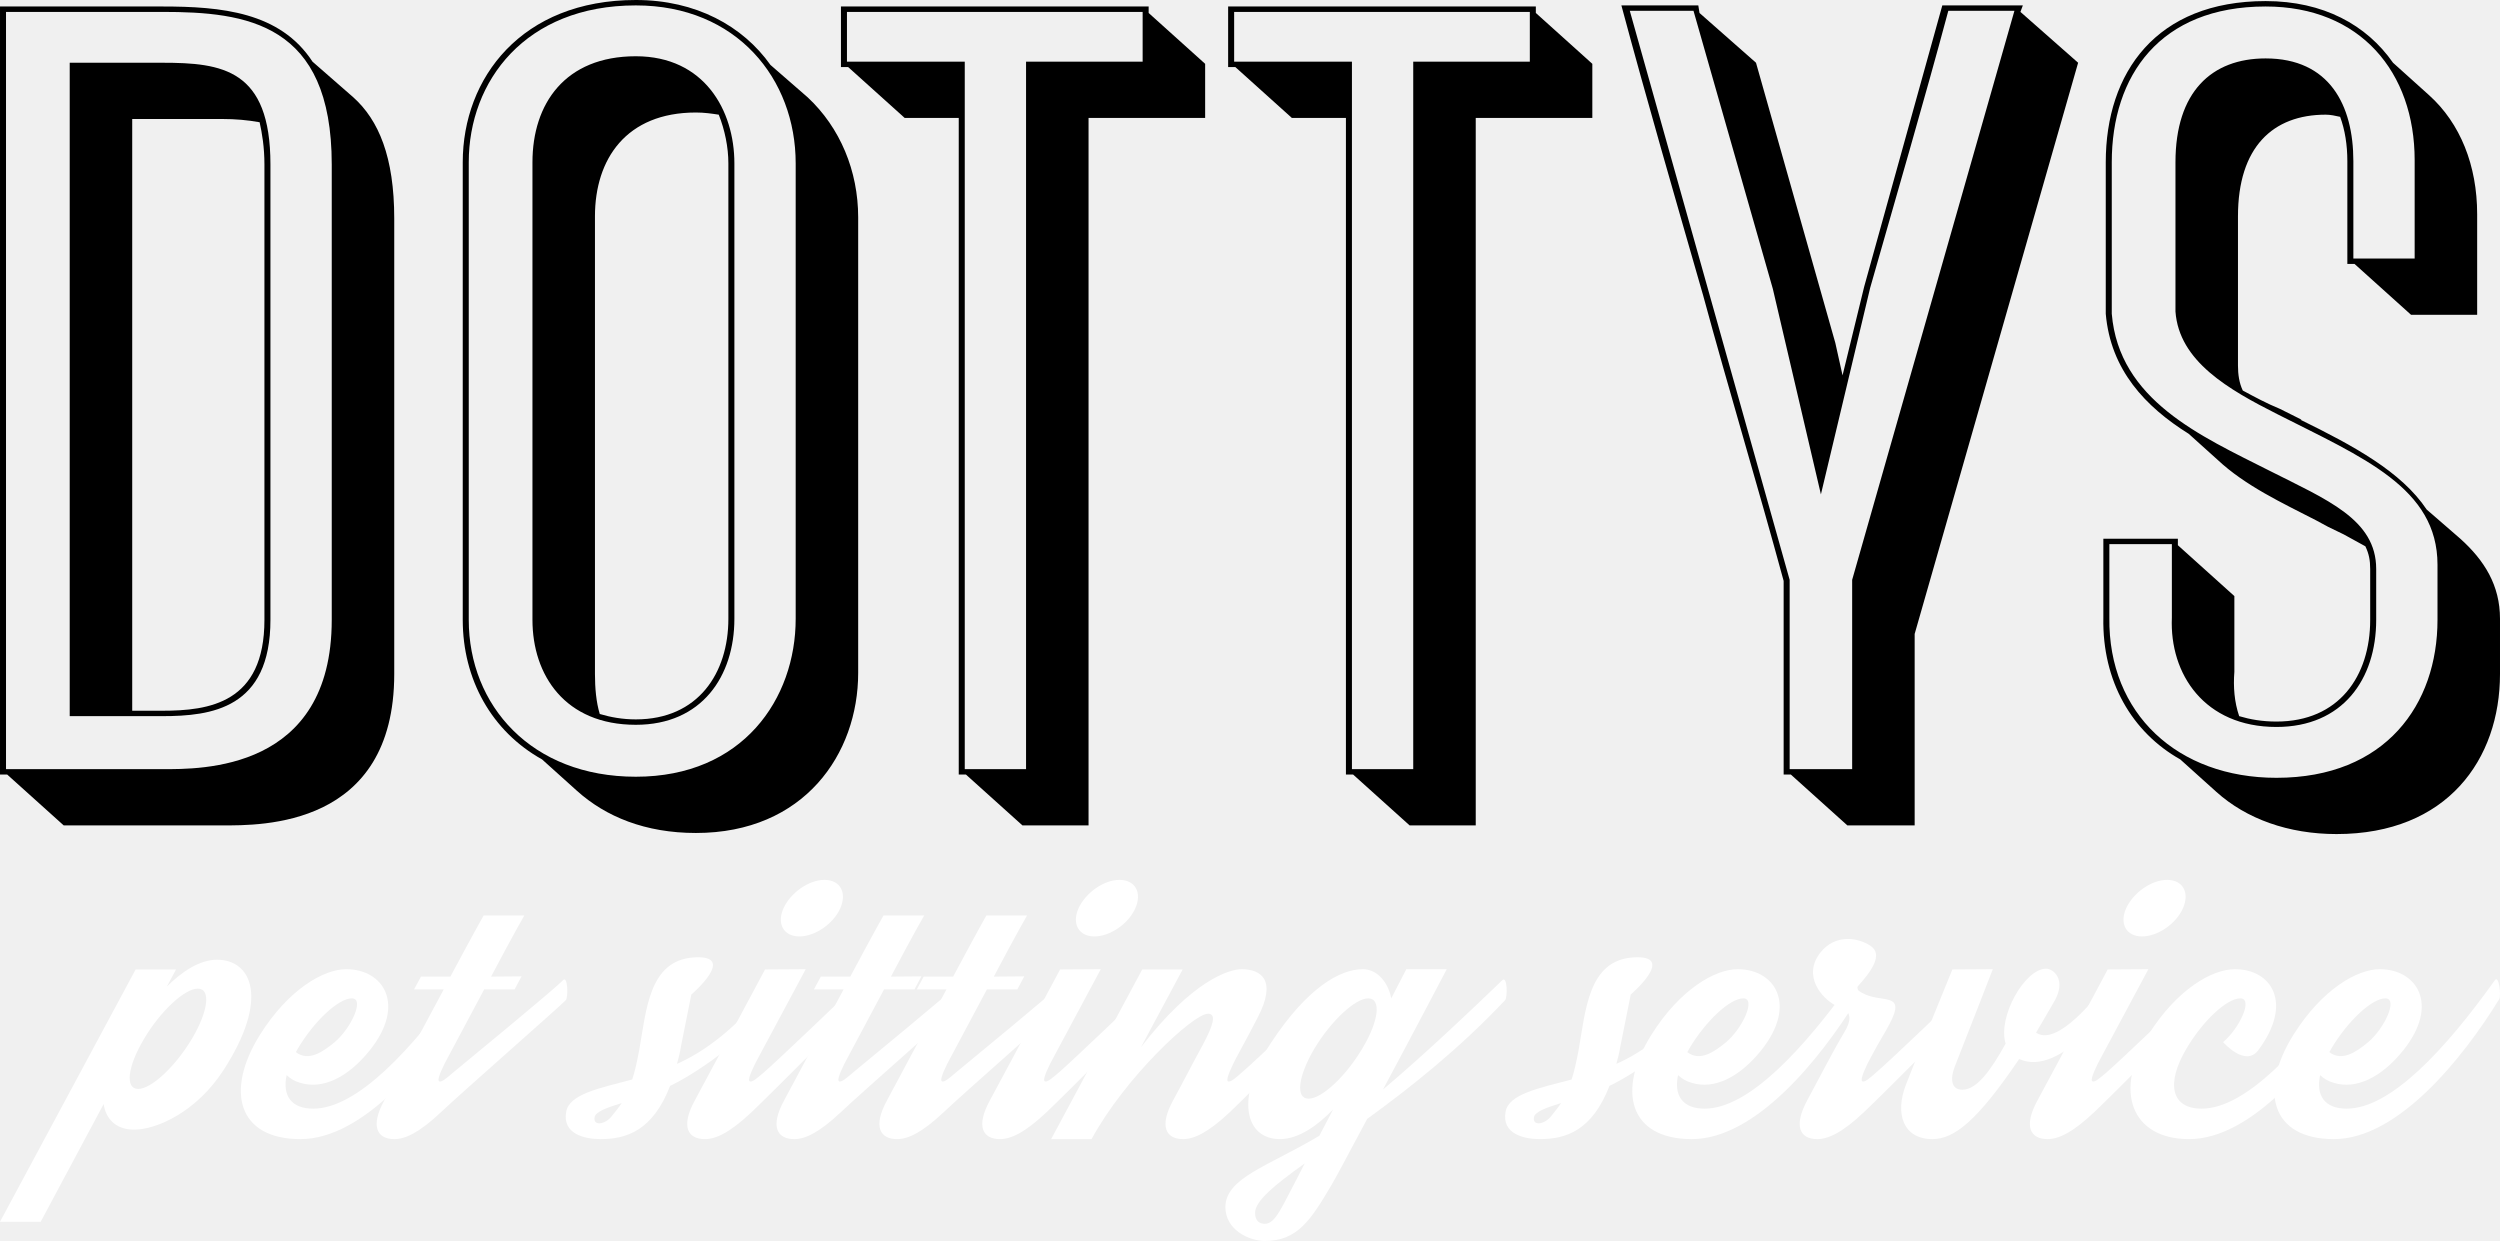
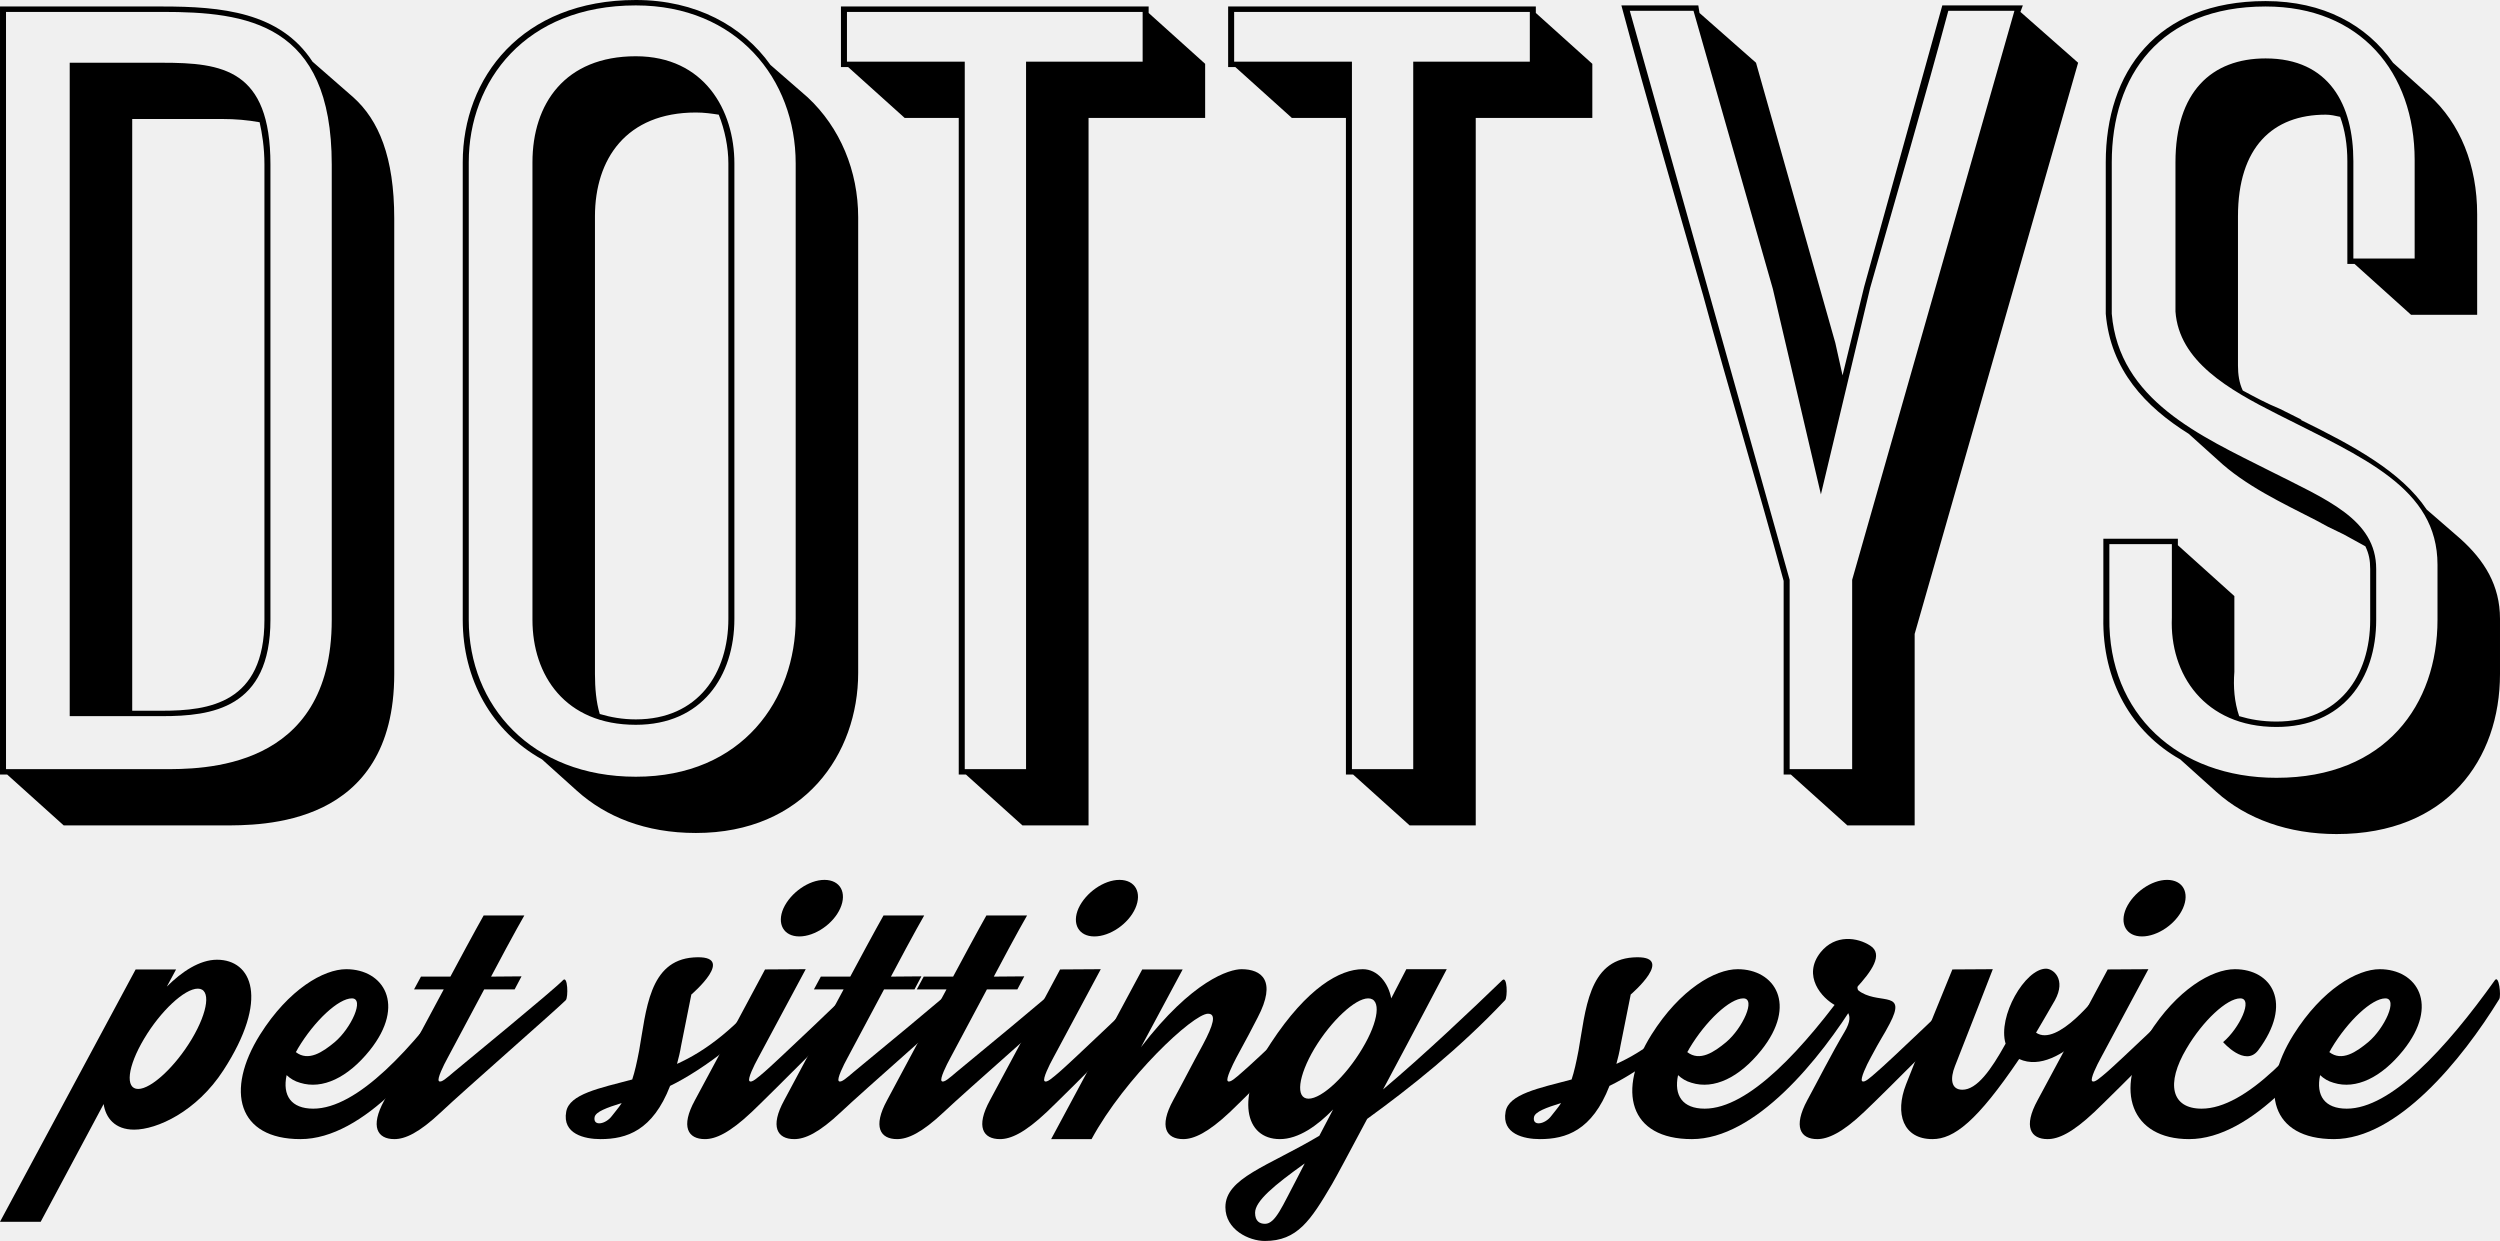
<svg xmlns="http://www.w3.org/2000/svg" viewBox="0 0 204.233 101.378" height="150" xml:space="preserve" version="1.1" id="svg2">
  <defs id="defs6">
    <clipPath id="clipPath16" clipPathUnits="userSpaceOnUse">
      <path id="path18" d="m 0,1024 1280,0 L 1280,0 0,0 0,1024 Z" />
    </clipPath>
  </defs>
  <g transform="matrix(0.296875,0,0,-0.296875,-61.05899,254.9847)" id="g10">
    <g id="g12">
      <g clip-path="url(#clipPath16)" id="g14">
        <g transform="translate(278.438,813.6475)" id="g20">
          <path id="path22" style="fill:#000;fill-opacity:1;fill-rule:nonzero;stroke:none" d="m 0,0 c 0,4.763 -0.662,8.633 -1.323,11.609 -3.308,0.596 -6.615,0.893 -10.253,0.893 l -24.807,0 0,-162.832 8.269,0 c 12.899,0 28.114,2.084 28.114,25.005 L 0,0 Z m 1.653,-125.325 c 0,-24.41 -16.206,-26.493 -29.767,-26.493 l -25.468,0 0,179.8 25.468,0 C -11.576,27.982 1.653,26.196 1.653,0 l 0,-125.325 z M 18.522,0 c 0,38.997 -23.483,41.973 -46.636,41.973 l -42.997,0 0,-208.378 42.997,0 c 10.584,0 46.636,-0.596 46.636,41.08 L 18.522,0 Z m -89.303,-167.894 -1.984,0 0,211.356 44.651,0 C -11.907,43.462 4.3,41.973 13.23,28.28 L 24.475,18.457 C 31.421,12.205 35.721,2.083 35.721,-14.884 l 0,-125.325 c 0,-42.271 -36.713,-41.676 -47.297,-41.676 l -43.659,0 -15.546,13.991 z" />
        </g>
        <g transform="translate(370.7144,662.4238)" id="g24">
          <path id="path26" style="fill:#000;fill-opacity:1;fill-rule:nonzero;stroke:none" d="m 0,0 c 2.977,-0.893 6.284,-1.488 9.922,-1.488 17.2,0 25.468,12.8 25.468,27.684 l 0,125.325 c 0,4.465 -0.992,9.229 -2.646,13.396 -1.984,0.298 -3.969,0.595 -6.284,0.595 -19.184,0 -27.783,-12.8 -27.783,-28.577 l 0,-125.92 C -1.323,7.145 -0.992,3.274 0,0 m 37.044,151.521 0,-125.325 c 0,-15.777 -8.93,-29.173 -27.122,-29.173 -19.514,0 -28.444,13.694 -28.444,28.876 l 0,125.92 c 0,16.075 8.93,29.173 28.444,29.173 18.853,0 27.122,-14.884 27.122,-29.471 m 16.868,-125.325 0,125.325 c 0,23.22 -16.206,43.462 -43.99,43.462 -30.428,0 -45.974,-20.838 -45.974,-43.164 l 0,-125.92 c 0,-23.517 17.199,-43.165 45.974,-43.165 29.437,0 43.99,21.434 43.99,43.462 m -69.788,-38.699 c -13.892,7.74 -21.83,22.029 -21.83,38.402 l 0,125.92 c 0,23.219 16.207,44.653 47.628,44.653 16.538,0 29.437,-7.145 37.044,-17.862 l 10.254,-8.93 c 8.93,-8.335 13.891,-20.243 13.891,-33.043 l 0,-125.325 c 0,-22.326 -14.883,-44.057 -44.651,-44.057 -13.892,0 -24.806,4.466 -32.744,11.609 l -9.592,8.633 z" />
        </g>
        <g transform="translate(520.1011,855.6206)" id="g28">
          <path id="path30" style="fill:#000;fill-opacity:1;fill-rule:nonzero;stroke:none" d="m 0,0 -81.365,0 0,-13.693 32.414,0 0,-194.685 16.868,0 0,194.685 32.083,0 L 0,0 Z m 1.653,-0.297 15.546,-13.992 0,-14.884 -32.083,0 0,-194.685 -18.191,0 -15.545,13.991 -1.985,0 0,180.694 -14.884,0 -15.545,13.991 -1.985,0 0,16.671 84.672,0 0,-1.786 z" />
        </g>
        <g transform="translate(626.6455,855.6206)" id="g32">
          <path id="path34" style="fill:#000;fill-opacity:1;fill-rule:nonzero;stroke:none" d="m 0,0 -81.365,0 0,-13.693 32.413,0 0,-194.685 16.869,0 0,194.685 32.083,0 L 0,0 Z m 1.653,-0.297 15.546,-13.992 0,-14.884 -32.083,0 0,-194.685 -18.192,0 -15.545,13.991 -1.984,0 0,180.694 -14.884,0 -15.545,13.991 -1.985,0 0,16.671 84.672,0 0,-1.786 z" />
        </g>
        <g transform="translate(741.8037,855.9185)" id="g36">
          <path id="path38" style="fill:#000;fill-opacity:1;fill-rule:nonzero;stroke:none" d="M 0,0 C -6.615,-24.708 -14.223,-50.606 -21.499,-76.207 L -35.06,-133.064 -48.289,-76.505 -70.119,0 l -17.529,0 43.989,-156.582 0,-52.094 17.199,0 0,52.094 L 18.191,0 0,0 Z m 20.507,1.488 -0.662,-1.786 15.876,-13.991 -44.982,-157.177 0,-52.69 -18.522,0 -15.545,13.991 -1.985,0 0,53.286 c -6.946,25.601 -15.214,52.987 -22.16,78.588 -7.607,26.494 -15.545,53.881 -22.491,79.779 l 21.168,0 0.331,-2.083 15.545,-13.694 21.829,-77.1 1.986,-8.93 5.953,24.41 21.499,77.397 22.16,0 z" />
        </g>
        <g transform="translate(876.415,688.3228)" id="g40">
          <path id="path42" style="fill:#000;fill-opacity:1;fill-rule:nonzero;stroke:none" d="M 0,0 0,15.182 C 0,36.317 -20.506,44.652 -43.989,56.56 -57.55,63.406 -71.11,71.146 -72.103,84.84 l 0,41.08 c 0,19.35 9.922,28.578 24.806,28.578 17.53,0 24.145,-12.801 24.145,-28.28 l 0,-26.792 16.868,0 0,27.089 c 0,24.113 -14.884,42.272 -41.013,42.272 -29.105,0 -42.336,-19.052 -42.336,-42.867 l 0,-41.676 c 1.985,-23.814 24.476,-33.638 43.328,-43.164 15.876,-8.038 29.437,-13.395 29.437,-27.089 l 0,-13.991 c 0,-16.373 -9.261,-29.471 -27.452,-29.471 -19.845,0 -29.437,14.587 -28.776,30.066 l 0,20.242 -17.198,0 0,-20.242 C -90.625,-25.899 -71.441,-43.462 -44.32,-43.462 -14.222,-43.462 0,-23.219 0,0 m -53.581,63.109 c 3.308,-1.786 6.615,-3.572 10.253,-5.061 l 5.954,-2.977 -0.331,0 C -23.152,47.927 -9.922,40.782 -2.977,30.364 L 6.285,22.326 C 12.899,16.373 17.199,9.526 17.199,0.297 l 0,-15.181 c 0,-23.518 -14.553,-44.058 -44.981,-44.058 -13.231,0 -24.807,4.168 -33.075,11.61 l -9.923,8.93 c -13.23,7.443 -21.498,21.434 -21.168,38.997 l 0,21.731 20.507,0 0,-1.786 15.545,-13.991 0,-20.838 c -0.331,-4.168 0,-8.336 1.323,-12.205 2.976,-0.893 6.284,-1.489 10.253,-1.489 17.199,0 25.799,12.503 25.799,27.983 l 0,13.991 c 0,2.382 -0.332,4.168 -1.324,6.251 l -5.953,3.275 -4.3,2.084 -3.307,1.786 c -9.261,4.762 -19.515,9.526 -27.121,16.67 l -7.939,7.144 c -11.907,7.443 -21.499,17.564 -22.821,33.043 l 0,41.676 c 0,24.708 13.891,44.355 43.989,44.355 15.876,0 27.783,-6.549 35.06,-16.968 l 9.923,-8.931 c 8.599,-7.739 13.229,-19.349 13.229,-32.745 l 0,-27.684 -18.191,0 -15.545,13.991 -1.985,0 0,28.28 c 0,4.465 -0.661,8.633 -1.984,12.205 -1.323,0.297 -2.647,0.595 -3.97,0.595 -14.553,0 -24.144,-8.931 -24.144,-27.982 l 0,-41.08 c 0,-2.382 0.331,-4.764 1.323,-6.847" />
        </g>
        <g transform="translate(260.1064,586.8447)" id="g44">
-           <path id="path46" style="fill:#fff;fill-opacity:1;fill-rule:nonzero;stroke:none" d="m 0,0 c -3.661,0 -10.281,-6.197 -14.788,-13.802 -4.577,-7.676 -5.281,-13.802 -1.619,-13.802 3.592,0 10.211,6.126 14.788,13.802 C 2.888,-6.197 3.662,0 0,0 m 7.042,-22.464 c -7.394,-11.408 -18.309,-16.337 -24.576,-16.337 -5.281,0 -7.817,3.239 -8.38,7.042 l -17.323,-32.393 -11.197,0 37.323,69.433 11.126,0 -2.536,-4.718 c 4.085,4.084 9.014,7.394 13.803,7.394 9.577,0 14.506,-10.774 1.76,-30.421" />
+           <path id="path46" style="fill:#000;fill-opacity:1;fill-rule:nonzero;stroke:none" d="m 0,0 c -3.661,0 -10.281,-6.197 -14.788,-13.802 -4.577,-7.676 -5.281,-13.802 -1.619,-13.802 3.592,0 10.211,6.126 14.788,13.802 C 2.888,-6.197 3.662,0 0,0 m 7.042,-22.464 c -7.394,-11.408 -18.309,-16.337 -24.576,-16.337 -5.281,0 -7.817,3.239 -8.38,7.042 l -17.323,-32.393 -11.197,0 37.323,69.433 11.126,0 -2.536,-4.718 c 4.085,4.084 9.014,7.394 13.803,7.394 9.577,0 14.506,-10.774 1.76,-30.421" />
        </g>
        <g transform="translate(287.6406,570.3662)" id="g48">
-           <path id="path50" style="fill:#fff;fill-opacity:1;fill-rule:nonzero;stroke:none" d="m 0,0 c -0.142,-0.352 -0.353,-0.634 -0.563,-0.986 3.45,-2.676 7.393,0 10.703,2.747 4.506,3.802 8.309,12.041 4.718,12.041 C 11.196,13.802 4.577,7.676 0,0 M 46.194,13.591 C 35.843,-3.239 18.098,-24.928 0.704,-24.928 c -17.253,0 -20.774,13.309 -11.127,28.731 7.888,12.534 17.535,18.027 23.732,18.027 10.211,0 16.548,-9.718 6.478,-22.323 C 13.731,-8.027 6.76,-11.337 0.634,-9.436 c -1.55,0.422 -2.747,1.197 -3.733,2.113 -1.197,-5.634 1.268,-9.225 7.324,-9.225 12.112,0 27.253,16.407 40.773,35.35 1.126,1.55 1.76,-4.295 1.196,-5.211" />
+           <path id="path50" style="fill:#000;fill-opacity:1;fill-rule:nonzero;stroke:none" d="m 0,0 c -0.142,-0.352 -0.353,-0.634 -0.563,-0.986 3.45,-2.676 7.393,0 10.703,2.747 4.506,3.802 8.309,12.041 4.718,12.041 C 11.196,13.802 4.577,7.676 0,0 M 46.194,13.591 C 35.843,-3.239 18.098,-24.928 0.704,-24.928 c -17.253,0 -20.774,13.309 -11.127,28.731 7.888,12.534 17.535,18.027 23.732,18.027 10.211,0 16.548,-9.718 6.478,-22.323 C 13.731,-8.027 6.76,-11.337 0.634,-9.436 c -1.55,0.422 -2.747,1.197 -3.733,2.113 -1.197,-5.634 1.268,-9.225 7.324,-9.225 12.112,0 27.253,16.407 40.773,35.35 1.126,1.55 1.76,-4.295 1.196,-5.211" />
        </g>
        <g transform="translate(361.3682,583.6758)" id="g52">
-           <path id="path54" style="fill:#fff;fill-opacity:1;fill-rule:nonzero;stroke:none" d="m 0,0 c -1.972,-2.042 -28.66,-25.421 -34.294,-30.773 -6.127,-5.775 -9.93,-7.465 -12.887,-7.465 -4.647,0 -6.76,3.381 -2.746,10.704 1.408,2.605 8.944,16.76 16.337,30.492 l -8.169,0 c 1.197,2.253 1.902,3.521 1.902,3.521 l 8.098,0 c 6.972,13.027 9.155,16.83 9.155,16.83 l 11.196,0 c 0,0 -2.676,-4.578 -9.154,-16.83 l 8.379,0.07 c 0,0 -0.704,-1.338 -1.901,-3.591 l -8.38,0 c -4.647,-8.732 -8.872,-16.62 -10.069,-18.873 -1.057,-1.901 -2.958,-5.774 -2.395,-6.337 0.564,-0.634 2.253,0.915 4.084,2.464 2.676,2.253 27.464,22.534 30.07,25.281 C 0.563,6.901 0.704,0.774 0,0" />
+           <path id="path54" style="fill:#000;fill-opacity:1;fill-rule:nonzero;stroke:none" d="m 0,0 c -1.972,-2.042 -28.66,-25.421 -34.294,-30.773 -6.127,-5.775 -9.93,-7.465 -12.887,-7.465 -4.647,0 -6.76,3.381 -2.746,10.704 1.408,2.605 8.944,16.76 16.337,30.492 l -8.169,0 c 1.197,2.253 1.902,3.521 1.902,3.521 l 8.098,0 c 6.972,13.027 9.155,16.83 9.155,16.83 l 11.196,0 c 0,0 -2.676,-4.578 -9.154,-16.83 l 8.379,0.07 c 0,0 -0.704,-1.338 -1.901,-3.591 l -8.38,0 c -4.647,-8.732 -8.872,-16.62 -10.069,-18.873 -1.057,-1.901 -2.958,-5.774 -2.395,-6.337 0.564,-0.634 2.253,0.915 4.084,2.464 2.676,2.253 27.464,22.534 30.07,25.281 C 0.563,6.901 0.704,0.774 0,0" />
        </g>
        <g transform="translate(374.0848,551.8462)" id="g56">
-           <path id="path58" style="fill:#fff;fill-opacity:1;fill-rule:nonzero;stroke:none" d="M 0,0 C 0.845,1.126 1.761,2.112 2.676,3.521 -1.408,2.253 -4.507,1.126 -4.789,-0.352 -5.281,-2.958 -1.761,-2.395 0,0 M 45.35,32.534 C 39.012,23.027 25.14,12.675 15.985,8.239 11.196,-4.084 4.014,-6.408 -3.169,-6.408 c -4.366,0 -10.562,1.408 -9.436,7.534 0.845,4.86 9.155,6.479 18.168,8.874 0.705,2.112 1.268,4.647 1.901,7.957 1.973,11.056 2.677,24.788 15,25.632 12.323,0.846 -0.634,-10.21 -0.634,-10.21 0,0 -1.761,-8.803 -2.817,-14.084 -0.282,-1.761 -0.704,-3.451 -1.126,-5 7.393,3.31 16.548,9.647 26.829,23.027 1.69,1.408 1.197,-3.873 0.634,-4.788" />
+           <path id="path58" style="fill:#000;fill-opacity:1;fill-rule:nonzero;stroke:none" d="M 0,0 C 0.845,1.126 1.761,2.112 2.676,3.521 -1.408,2.253 -4.507,1.126 -4.789,-0.352 -5.281,-2.958 -1.761,-2.395 0,0 M 45.35,32.534 C 39.012,23.027 25.14,12.675 15.985,8.239 11.196,-4.084 4.014,-6.408 -3.169,-6.408 c -4.366,0 -10.562,1.408 -9.436,7.534 0.845,4.86 9.155,6.479 18.168,8.874 0.705,2.112 1.268,4.647 1.901,7.957 1.973,11.056 2.677,24.788 15,25.632 12.323,0.846 -0.634,-10.21 -0.634,-10.21 0,0 -1.761,-8.803 -2.817,-14.084 -0.282,-1.761 -0.704,-3.451 -1.126,-5 7.393,3.31 16.548,9.647 26.829,23.027 1.69,1.408 1.197,-3.873 0.634,-4.788" />
        </g>
        <g transform="translate(421.2645,608.9561)" id="g60">
-           <path id="path62" style="fill:#fff;fill-opacity:1;fill-rule:nonzero;stroke:none" d="M 0,0 C 1.972,4.296 6.972,7.817 11.267,7.817 15.633,7.817 17.534,4.296 15.633,0 13.731,-4.295 8.661,-7.746 4.366,-7.746 0.07,-7.746 -1.901,-4.295 0,0 m 22.111,-25.28 c -1.971,-2.043 -25.21,-25.422 -30.843,-30.774 -6.126,-5.774 -9.929,-7.464 -12.887,-7.464 -4.648,0 -6.76,3.38 -2.746,10.704 2.887,5.281 19.295,35.984 19.295,35.984 l 11.196,0.07 c 0,0 -10.069,-18.731 -13.098,-24.435 -1.055,-1.902 -2.957,-5.775 -2.394,-6.338 0.563,-0.634 2.254,0.916 4.085,2.465 2.676,2.253 24.012,22.534 26.618,25.28 1.338,1.409 1.478,-4.718 0.774,-5.492" />
+           <path id="path62" style="fill:#000;fill-opacity:1;fill-rule:nonzero;stroke:none" d="M 0,0 C 1.972,4.296 6.972,7.817 11.267,7.817 15.633,7.817 17.534,4.296 15.633,0 13.731,-4.295 8.661,-7.746 4.366,-7.746 0.07,-7.746 -1.901,-4.295 0,0 m 22.111,-25.28 c -1.971,-2.043 -25.21,-25.422 -30.843,-30.774 -6.126,-5.774 -9.929,-7.464 -12.887,-7.464 -4.648,0 -6.76,3.38 -2.746,10.704 2.887,5.281 19.295,35.984 19.295,35.984 l 11.196,0.07 c 0,0 -10.069,-18.731 -13.098,-24.435 -1.055,-1.902 -2.957,-5.775 -2.394,-6.338 0.563,-0.634 2.254,0.916 4.085,2.465 2.676,2.253 24.012,22.534 26.618,25.28 1.338,1.409 1.478,-4.718 0.774,-5.492" />
        </g>
        <g transform="translate(471.4022,583.6758)" id="g64">
-           <path id="path66" style="fill:#fff;fill-opacity:1;fill-rule:nonzero;stroke:none" d="m 0,0 c -1.972,-2.042 -28.66,-25.421 -34.294,-30.773 -6.127,-5.775 -9.93,-7.465 -12.887,-7.465 -4.647,0 -6.76,3.381 -2.746,10.704 1.408,2.605 8.944,16.76 16.337,30.492 l -8.169,0 c 1.197,2.253 1.902,3.521 1.902,3.521 l 8.098,0 c 6.972,13.027 9.155,16.83 9.155,16.83 l 11.196,0 c 0,0 -2.676,-4.578 -9.154,-16.83 l 8.379,0.07 c 0,0 -0.704,-1.338 -1.901,-3.591 l -8.38,0 c -4.647,-8.732 -8.872,-16.62 -10.069,-18.873 -1.057,-1.901 -2.958,-5.774 -2.395,-6.337 0.564,-0.634 2.253,0.915 4.084,2.464 2.676,2.253 27.464,22.534 30.07,25.281 C 0.563,6.901 0.704,0.774 0,0" />
+           <path id="path66" style="fill:#000;fill-opacity:1;fill-rule:nonzero;stroke:none" d="m 0,0 c -1.972,-2.042 -28.66,-25.421 -34.294,-30.773 -6.127,-5.775 -9.93,-7.465 -12.887,-7.465 -4.647,0 -6.76,3.381 -2.746,10.704 1.408,2.605 8.944,16.76 16.337,30.492 l -8.169,0 c 1.197,2.253 1.902,3.521 1.902,3.521 l 8.098,0 c 6.972,13.027 9.155,16.83 9.155,16.83 l 11.196,0 c 0,0 -2.676,-4.578 -9.154,-16.83 l 8.379,0.07 c 0,0 -0.704,-1.338 -1.901,-3.591 l -8.38,0 c -4.647,-8.732 -8.872,-16.62 -10.069,-18.873 -1.057,-1.901 -2.958,-5.774 -2.395,-6.337 0.564,-0.634 2.253,0.915 4.084,2.464 2.676,2.253 27.464,22.534 30.07,25.281 C 0.563,6.901 0.704,0.774 0,0" />
        </g>
        <g transform="translate(499.7098,583.6758)" id="g68">
-           <path id="path70" style="fill:#fff;fill-opacity:1;fill-rule:nonzero;stroke:none" d="m 0,0 c -1.972,-2.042 -28.66,-25.421 -34.294,-30.773 -6.127,-5.775 -9.93,-7.465 -12.887,-7.465 -4.647,0 -6.76,3.381 -2.746,10.704 1.408,2.605 8.944,16.76 16.337,30.492 l -8.169,0 c 1.197,2.253 1.902,3.521 1.902,3.521 l 8.098,0 c 6.972,13.027 9.155,16.83 9.155,16.83 l 11.196,0 c 0,0 -2.676,-4.578 -9.154,-16.83 l 8.379,0.07 c 0,0 -0.704,-1.338 -1.901,-3.591 l -8.38,0 c -4.647,-8.732 -8.872,-16.62 -10.069,-18.873 -1.057,-1.901 -2.958,-5.774 -2.395,-6.337 0.564,-0.634 2.253,0.915 4.084,2.464 2.676,2.253 27.464,22.534 30.07,25.281 C 0.563,6.901 0.704,0.774 0,0" />
+           <path id="path70" style="fill:#000;fill-opacity:1;fill-rule:nonzero;stroke:none" d="m 0,0 c -1.972,-2.042 -28.66,-25.421 -34.294,-30.773 -6.127,-5.775 -9.93,-7.465 -12.887,-7.465 -4.647,0 -6.76,3.381 -2.746,10.704 1.408,2.605 8.944,16.76 16.337,30.492 l -8.169,0 c 1.197,2.253 1.902,3.521 1.902,3.521 l 8.098,0 c 6.972,13.027 9.155,16.83 9.155,16.83 l 11.196,0 c 0,0 -2.676,-4.578 -9.154,-16.83 l 8.379,0.07 c 0,0 -0.704,-1.338 -1.901,-3.591 l -8.38,0 c -4.647,-8.732 -8.872,-16.62 -10.069,-18.873 -1.057,-1.901 -2.958,-5.774 -2.395,-6.337 0.564,-0.634 2.253,0.915 4.084,2.464 2.676,2.253 27.464,22.534 30.07,25.281 C 0.563,6.901 0.704,0.774 0,0" />
        </g>
        <g transform="translate(502.4549,608.9561)" id="g72">
-           <path id="path74" style="fill:#fff;fill-opacity:1;fill-rule:nonzero;stroke:none" d="M 0,0 C 1.973,4.296 6.972,7.817 11.268,7.817 15.634,7.817 17.535,4.296 15.634,0 13.732,-4.295 8.662,-7.746 4.366,-7.746 0.071,-7.746 -1.9,-4.295 0,0 m 22.112,-25.28 c -1.971,-2.043 -25.21,-25.422 -30.843,-30.774 -6.127,-5.774 -9.93,-7.464 -12.887,-7.464 -4.648,0 -6.761,3.38 -2.746,10.704 2.886,5.281 19.295,35.984 19.295,35.984 l 11.196,0.07 c 0,0 -10.07,-18.731 -13.098,-24.435 -1.056,-1.902 -2.958,-5.775 -2.394,-6.338 0.563,-0.634 2.253,0.916 4.084,2.465 2.676,2.253 24.013,22.534 26.619,25.28 1.338,1.409 1.478,-4.718 0.774,-5.492" />
+           <path id="path74" style="fill:#000;fill-opacity:1;fill-rule:nonzero;stroke:none" d="M 0,0 C 1.973,4.296 6.972,7.817 11.268,7.817 15.634,7.817 17.535,4.296 15.634,0 13.732,-4.295 8.662,-7.746 4.366,-7.746 0.071,-7.746 -1.9,-4.295 0,0 m 22.112,-25.28 c -1.971,-2.043 -25.21,-25.422 -30.843,-30.774 -6.127,-5.774 -9.93,-7.464 -12.887,-7.464 -4.648,0 -6.761,3.38 -2.746,10.704 2.886,5.281 19.295,35.984 19.295,35.984 l 11.196,0.07 c 0,0 -10.07,-18.731 -13.098,-24.435 -1.056,-1.902 -2.958,-5.775 -2.394,-6.338 0.563,-0.634 2.253,0.916 4.084,2.465 2.676,2.253 24.013,22.534 26.619,25.28 1.338,1.409 1.478,-4.718 0.774,-5.492" />
        </g>
        <g transform="translate(574.9168,583.6758)" id="g76">
-           <path id="path78" style="fill:#fff;fill-opacity:1;fill-rule:nonzero;stroke:none" d="m 0,0 c -1.972,-2.042 -25.14,-25.421 -30.773,-30.773 -6.126,-5.775 -9.999,-7.465 -12.887,-7.465 -4.648,0 -6.76,3.381 -2.746,10.704 2.886,5.282 4.928,9.366 8.168,15.281 2.887,5.422 3.802,8.521 1.409,8.521 -4.085,0 -22.887,-17.605 -32.041,-34.506 l 0.141,0.212 -0.141,-0.212 -11.126,0 25.069,46.688 11.126,0 -11.478,-21.407 c 14.154,18.45 24.365,21.478 27.675,21.478 5.493,0 9.788,-3.099 4.436,-13.31 -1.69,-3.309 -2.817,-5.422 -5.915,-11.126 -0.986,-1.901 -2.888,-5.774 -2.324,-6.337 0.563,-0.634 2.254,0.915 4.013,2.464 2.748,2.253 24.084,22.534 26.69,25.281 C 0.634,6.901 0.774,0.774 0,0" />
+           <path id="path78" style="fill:#000;fill-opacity:1;fill-rule:nonzero;stroke:none" d="m 0,0 c -1.972,-2.042 -25.14,-25.421 -30.773,-30.773 -6.126,-5.775 -9.999,-7.465 -12.887,-7.465 -4.648,0 -6.76,3.381 -2.746,10.704 2.886,5.282 4.928,9.366 8.168,15.281 2.887,5.422 3.802,8.521 1.409,8.521 -4.085,0 -22.887,-17.605 -32.041,-34.506 l 0.141,0.212 -0.141,-0.212 -11.126,0 25.069,46.688 11.126,0 -11.478,-21.407 c 14.154,18.45 24.365,21.478 27.675,21.478 5.493,0 9.788,-3.099 4.436,-13.31 -1.69,-3.309 -2.817,-5.422 -5.915,-11.126 -0.986,-1.901 -2.888,-5.774 -2.324,-6.337 0.563,-0.634 2.254,0.915 4.013,2.464 2.748,2.253 24.084,22.534 26.69,25.281 C 0.634,6.901 0.774,0.774 0,0" />
        </g>
        <g transform="translate(580.5486,570.3662)" id="g80">
-           <path id="path82" style="fill:#fff;fill-opacity:1;fill-rule:nonzero;stroke:none" d="M 0,0 C 4.577,7.605 5.281,13.802 1.619,13.802 -1.972,13.802 -8.592,7.605 -13.169,0 -17.676,-7.605 -18.45,-13.802 -14.788,-13.802 -11.126,-13.802 -4.507,-7.605 0,0 m -15.845,-31.618 c -8.38,-5.986 -13.661,-10.352 -13.661,-13.591 0,-2.324 1.268,-3.028 2.746,-3.028 2.888,0 4.86,5.141 8.521,11.971 l 2.394,4.648 z M 39.294,13.31 C 26.618,-0.141 13.098,-10.844 1.338,-19.365 -3.31,-28.097 -7.183,-35.35 -8.38,-37.393 c -5.845,-9.929 -9.507,-15.562 -18.45,-15.562 -4.366,0 -10.845,3.099 -10.845,9.295 0,8.028 11.619,11.197 25.844,19.647 l 3.803,7.253 c -4.295,-4.436 -9.506,-8.168 -14.647,-8.168 -9.577,0 -12.465,11.267 -2.465,26.477 9.999,15.211 19.013,20.281 25.281,20.281 4.084,0 7.042,-3.803 7.816,-8.028 l 4.155,8.028 11.126,0 c 0,0 -9.013,-17.182 -17.534,-33.097 11.126,9.366 24.364,21.9 32.816,30.069 1.408,1.338 1.478,-4.718 0.774,-5.492" />
+           <path id="path82" style="fill:#000;fill-opacity:1;fill-rule:nonzero;stroke:none" d="M 0,0 C 4.577,7.605 5.281,13.802 1.619,13.802 -1.972,13.802 -8.592,7.605 -13.169,0 -17.676,-7.605 -18.45,-13.802 -14.788,-13.802 -11.126,-13.802 -4.507,-7.605 0,0 m -15.845,-31.618 c -8.38,-5.986 -13.661,-10.352 -13.661,-13.591 0,-2.324 1.268,-3.028 2.746,-3.028 2.888,0 4.86,5.141 8.521,11.971 l 2.394,4.648 z M 39.294,13.31 C 26.618,-0.141 13.098,-10.844 1.338,-19.365 -3.31,-28.097 -7.183,-35.35 -8.38,-37.393 c -5.845,-9.929 -9.507,-15.562 -18.45,-15.562 -4.366,0 -10.845,3.099 -10.845,9.295 0,8.028 11.619,11.197 25.844,19.647 l 3.803,7.253 c -4.295,-4.436 -9.506,-8.168 -14.647,-8.168 -9.577,0 -12.465,11.267 -2.465,26.477 9.999,15.211 19.013,20.281 25.281,20.281 4.084,0 7.042,-3.803 7.816,-8.028 l 4.155,8.028 11.126,0 c 0,0 -9.013,-17.182 -17.534,-33.097 11.126,9.366 24.364,21.9 32.816,30.069 1.408,1.338 1.478,-4.718 0.774,-5.492" />
        </g>
        <g transform="translate(632.5789,551.8462)" id="g84">
-           <path id="path86" style="fill:#fff;fill-opacity:1;fill-rule:nonzero;stroke:none" d="M 0,0 C 0.845,1.126 1.761,2.112 2.676,3.521 -1.408,2.253 -4.507,1.126 -4.789,-0.352 -5.281,-2.958 -1.761,-2.395 0,0 M 45.35,32.534 C 39.012,23.027 25.14,12.675 15.984,8.239 11.196,-4.084 4.014,-6.408 -3.169,-6.408 c -4.366,0 -10.562,1.408 -9.436,7.534 0.845,4.86 9.155,6.479 18.168,8.874 0.705,2.112 1.268,4.647 1.901,7.957 1.973,11.056 2.677,24.788 15,25.632 12.323,0.846 -0.634,-10.21 -0.634,-10.21 0,0 -1.761,-8.803 -2.817,-14.084 -0.282,-1.761 -0.704,-3.451 -1.127,-5 7.394,3.31 16.549,9.647 26.83,23.027 1.69,1.408 1.197,-3.873 0.634,-4.788" />
+           <path id="path86" style="fill:#000;fill-opacity:1;fill-rule:nonzero;stroke:none" d="M 0,0 C 0.845,1.126 1.761,2.112 2.676,3.521 -1.408,2.253 -4.507,1.126 -4.789,-0.352 -5.281,-2.958 -1.761,-2.395 0,0 M 45.35,32.534 C 39.012,23.027 25.14,12.675 15.984,8.239 11.196,-4.084 4.014,-6.408 -3.169,-6.408 c -4.366,0 -10.562,1.408 -9.436,7.534 0.845,4.86 9.155,6.479 18.168,8.874 0.705,2.112 1.268,4.647 1.901,7.957 1.973,11.056 2.677,24.788 15,25.632 12.323,0.846 -0.634,-10.21 -0.634,-10.21 0,0 -1.761,-8.803 -2.817,-14.084 -0.282,-1.761 -0.704,-3.451 -1.127,-5 7.394,3.31 16.549,9.647 26.83,23.027 1.69,1.408 1.197,-3.873 0.634,-4.788" />
        </g>
        <g transform="translate(670.533,570.3662)" id="g88">
-           <path id="path90" style="fill:#fff;fill-opacity:1;fill-rule:nonzero;stroke:none" d="m 0,0 c -0.141,-0.352 -0.353,-0.634 -0.563,-0.986 3.45,-2.676 7.394,0 10.704,2.747 4.506,3.802 8.309,12.041 4.717,12.041 C 11.196,13.802 4.577,7.676 0,0 M 46.195,13.591 C 35.844,-3.239 18.098,-24.928 0.704,-24.928 c -17.253,0 -20.773,13.309 -11.126,28.731 7.887,12.534 17.534,18.027 23.732,18.027 10.21,0 16.547,-9.718 6.478,-22.323 C 13.731,-8.027 6.76,-11.337 0.634,-9.436 c -1.55,0.422 -2.746,1.197 -3.733,2.113 -1.197,-5.634 1.268,-9.225 7.324,-9.225 12.112,0 27.253,16.407 40.773,35.35 1.127,1.55 1.761,-4.295 1.197,-5.211" />
+           <path id="path90" style="fill:#000;fill-opacity:1;fill-rule:nonzero;stroke:none" d="m 0,0 c -0.141,-0.352 -0.353,-0.634 -0.563,-0.986 3.45,-2.676 7.394,0 10.704,2.747 4.506,3.802 8.309,12.041 4.717,12.041 C 11.196,13.802 4.577,7.676 0,0 M 46.195,13.591 C 35.844,-3.239 18.098,-24.928 0.704,-24.928 c -17.253,0 -20.773,13.309 -11.126,28.731 7.887,12.534 17.534,18.027 23.732,18.027 10.21,0 16.547,-9.718 6.478,-22.323 C 13.731,-8.027 6.76,-11.337 0.634,-9.436 c -1.55,0.422 -2.746,1.197 -3.733,2.113 -1.197,-5.634 1.268,-9.225 7.324,-9.225 12.112,0 27.253,16.407 40.773,35.35 1.127,1.55 1.761,-4.295 1.197,-5.211" />
        </g>
        <g transform="translate(749.4725,583.6758)" id="g92">
-           <path id="path94" style="fill:#fff;fill-opacity:1;fill-rule:nonzero;stroke:none" d="m 0,0 c -1.972,-2.042 -25.14,-25.421 -30.844,-30.773 -6.055,-5.775 -9.999,-7.465 -12.886,-7.465 -4.648,0 -6.69,3.381 -2.747,10.704 2.887,5.282 6.76,12.957 10.211,18.731 3.591,5.986 -0.704,6.479 -2.394,7.324 -3.803,1.972 -9.295,8.169 -4.154,14.647 4.084,5.07 10.21,4.084 13.661,1.831 3.732,-2.394 0.351,-7.112 -3.873,-11.689 0.422,-0.493 0.915,-0.916 1.548,-1.268 5.423,-3.099 12.394,0.493 7.676,-8.521 -1.76,-3.38 -2.253,-3.732 -5.281,-9.436 -1.057,-1.901 -2.888,-5.774 -2.324,-6.337 0.563,-0.634 2.254,0.915 4.013,2.464 2.748,2.253 24.014,22.534 26.62,25.281 C 0.634,6.901 0.704,0.774 0,0" />
+           <path id="path94" style="fill:#000;fill-opacity:1;fill-rule:nonzero;stroke:none" d="m 0,0 c -1.972,-2.042 -25.14,-25.421 -30.844,-30.773 -6.055,-5.775 -9.999,-7.465 -12.886,-7.465 -4.648,0 -6.69,3.381 -2.747,10.704 2.887,5.282 6.76,12.957 10.211,18.731 3.591,5.986 -0.704,6.479 -2.394,7.324 -3.803,1.972 -9.295,8.169 -4.154,14.647 4.084,5.07 10.21,4.084 13.661,1.831 3.732,-2.394 0.351,-7.112 -3.873,-11.689 0.422,-0.493 0.915,-0.916 1.548,-1.268 5.423,-3.099 12.394,0.493 7.676,-8.521 -1.76,-3.38 -2.253,-3.732 -5.281,-9.436 -1.057,-1.901 -2.888,-5.774 -2.324,-6.337 0.563,-0.634 2.254,0.915 4.013,2.464 2.748,2.253 24.014,22.534 26.62,25.281 C 0.634,6.901 0.704,0.774 0,0" />
        </g>
        <g transform="translate(787.8494,583.8164)" id="g96">
-           <path id="path98" style="fill:#fff;fill-opacity:1;fill-rule:nonzero;stroke:none" d="m 0,0 c -0.704,-0.774 -15.141,-21.548 -26.548,-16.337 -11.619,-17.183 -17.957,-22.041 -23.872,-22.041 -8.028,0 -10.423,6.971 -7.254,15.069 3.662,9.436 12.746,31.619 12.746,31.619 l 11.126,0.07 c 0,0 -6.549,-16.901 -10.422,-26.689 -1.338,-3.38 -1.127,-6.479 2.042,-6.479 4.015,0 7.888,5.423 11.902,12.676 -2.254,7.465 5.351,20.633 11.126,20.633 2.042,0 5.563,-2.958 2.465,-8.662 C -17.957,-2.394 -21.9,-9.084 -21.9,-9.084 -16.056,-13.098 -5.141,0.986 -3.38,3.31 -1.549,5.634 0.704,0.775 0,0" />
+           <path id="path98" style="fill:#000;fill-opacity:1;fill-rule:nonzero;stroke:none" d="m 0,0 c -0.704,-0.774 -15.141,-21.548 -26.548,-16.337 -11.619,-17.183 -17.957,-22.041 -23.872,-22.041 -8.028,0 -10.423,6.971 -7.254,15.069 3.662,9.436 12.746,31.619 12.746,31.619 l 11.126,0.07 c 0,0 -6.549,-16.901 -10.422,-26.689 -1.338,-3.38 -1.127,-6.479 2.042,-6.479 4.015,0 7.888,5.423 11.902,12.676 -2.254,7.465 5.351,20.633 11.126,20.633 2.042,0 5.563,-2.958 2.465,-8.662 C -17.957,-2.394 -21.9,-9.084 -21.9,-9.084 -16.056,-13.098 -5.141,0.986 -3.38,3.31 -1.549,5.634 0.704,0.775 0,0" />
        </g>
        <g transform="translate(790.7352,608.9561)" id="g100">
-           <path id="path102" style="fill:#fff;fill-opacity:1;fill-rule:nonzero;stroke:none" d="M 0,0 C 1.972,4.296 6.972,7.817 11.268,7.817 15.634,7.817 17.534,4.296 15.634,0 13.732,-4.295 8.662,-7.746 4.366,-7.746 0.07,-7.746 -1.901,-4.295 0,0 m 22.112,-25.28 c -1.971,-2.043 -25.211,-25.422 -30.843,-30.774 -6.127,-5.774 -9.93,-7.464 -12.887,-7.464 -4.649,0 -6.761,3.38 -2.747,10.704 2.887,5.281 19.295,35.984 19.295,35.984 l 11.197,0.07 c 0,0 -10.07,-18.731 -13.099,-24.435 -1.055,-1.902 -2.957,-5.775 -2.393,-6.338 0.563,-0.634 2.253,0.916 4.084,2.465 2.676,2.253 24.012,22.534 26.618,25.28 1.338,1.409 1.479,-4.718 0.775,-5.492" />
+           <path id="path102" style="fill:#000;fill-opacity:1;fill-rule:nonzero;stroke:none" d="M 0,0 C 1.972,4.296 6.972,7.817 11.268,7.817 15.634,7.817 17.534,4.296 15.634,0 13.732,-4.295 8.662,-7.746 4.366,-7.746 0.07,-7.746 -1.901,-4.295 0,0 m 22.112,-25.28 c -1.971,-2.043 -25.211,-25.422 -30.843,-30.774 -6.127,-5.774 -9.93,-7.464 -12.887,-7.464 -4.649,0 -6.761,3.38 -2.747,10.704 2.887,5.281 19.295,35.984 19.295,35.984 l 11.197,0.07 c 0,0 -10.07,-18.731 -13.099,-24.435 -1.055,-1.902 -2.957,-5.775 -2.393,-6.338 0.563,-0.634 2.253,0.916 4.084,2.465 2.676,2.253 24.012,22.534 26.618,25.28 1.338,1.409 1.479,-4.718 0.775,-5.492" />
        </g>
        <g transform="translate(853.4774,583.9575)" id="g104">
-           <path id="path106" style="fill:#fff;fill-opacity:1;fill-rule:nonzero;stroke:none" d="m 0,0 c -10.352,-16.831 -28.098,-38.52 -45.42,-38.52 -15.915,0 -20.845,13.31 -11.197,28.731 7.887,12.535 17.534,18.028 23.802,18.028 10.14,0 16.126,-9.366 6.408,-22.323 -3.591,-4.718 -9.648,2.253 -9.648,2.253 4.507,3.803 8.38,12.042 4.718,12.042 -3.661,0 -10.281,-6.127 -14.788,-13.802 -5.774,-9.718 -4.154,-16.549 4.155,-16.549 12.113,0 27.252,16.408 40.773,35.351 C -0.07,6.76 0.563,0.916 0,0" />
+           <path id="path106" style="fill:#000;fill-opacity:1;fill-rule:nonzero;stroke:none" d="m 0,0 c -10.352,-16.831 -28.098,-38.52 -45.42,-38.52 -15.915,0 -20.845,13.31 -11.197,28.731 7.887,12.535 17.534,18.028 23.802,18.028 10.14,0 16.126,-9.366 6.408,-22.323 -3.591,-4.718 -9.648,2.253 -9.648,2.253 4.507,3.803 8.38,12.042 4.718,12.042 -3.661,0 -10.281,-6.127 -14.788,-13.802 -5.774,-9.718 -4.154,-16.549 4.155,-16.549 12.113,0 27.252,16.408 40.773,35.351 C -0.07,6.76 0.563,0.916 0,0" />
        </g>
        <g transform="translate(847.2098,570.3662)" id="g108">
-           <path id="path110" style="fill:#fff;fill-opacity:1;fill-rule:nonzero;stroke:none" d="m 0,0 c -0.141,-0.352 -0.353,-0.634 -0.563,-0.986 3.45,-2.676 7.394,0 10.704,2.747 4.506,3.802 8.309,12.041 4.717,12.041 C 11.196,13.802 4.577,7.676 0,0 M 46.195,13.591 C 35.844,-3.239 18.098,-24.928 0.704,-24.928 c -17.253,0 -20.773,13.309 -11.126,28.731 7.887,12.534 17.534,18.027 23.732,18.027 10.21,0 16.547,-9.718 6.478,-22.323 C 13.731,-8.027 6.76,-11.337 0.634,-9.436 c -1.55,0.422 -2.746,1.197 -3.733,2.113 -1.197,-5.634 1.268,-9.225 7.324,-9.225 12.112,0 27.253,16.407 40.773,35.35 1.127,1.55 1.761,-4.295 1.197,-5.211" />
+           <path id="path110" style="fill:#000;fill-opacity:1;fill-rule:nonzero;stroke:none" d="m 0,0 c -0.141,-0.352 -0.353,-0.634 -0.563,-0.986 3.45,-2.676 7.394,0 10.704,2.747 4.506,3.802 8.309,12.041 4.717,12.041 C 11.196,13.802 4.577,7.676 0,0 M 46.195,13.591 C 35.844,-3.239 18.098,-24.928 0.704,-24.928 c -17.253,0 -20.773,13.309 -11.126,28.731 7.887,12.534 17.534,18.027 23.732,18.027 10.21,0 16.547,-9.718 6.478,-22.323 C 13.731,-8.027 6.76,-11.337 0.634,-9.436 c -1.55,0.422 -2.746,1.197 -3.733,2.113 -1.197,-5.634 1.268,-9.225 7.324,-9.225 12.112,0 27.253,16.407 40.773,35.35 1.127,1.55 1.761,-4.295 1.197,-5.211" />
        </g>
      </g>
    </g>
  </g>
</svg>
